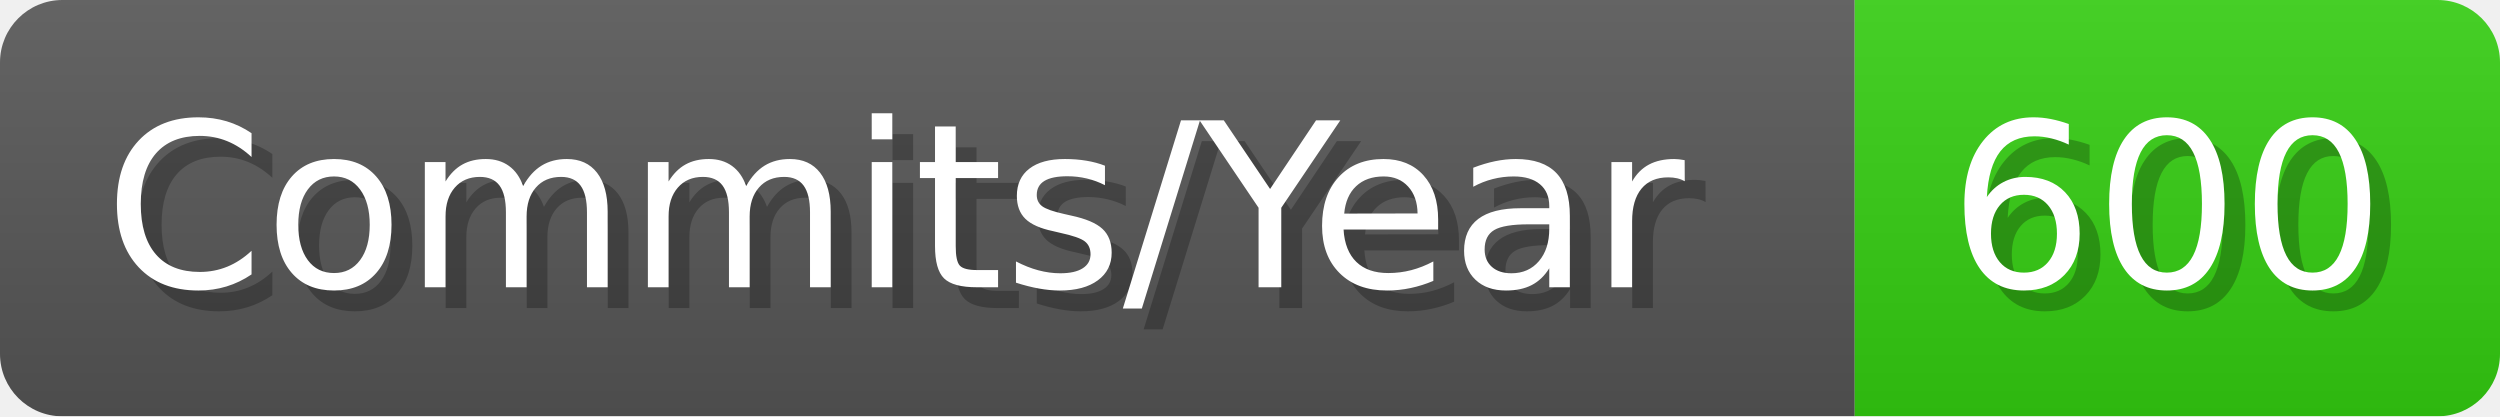
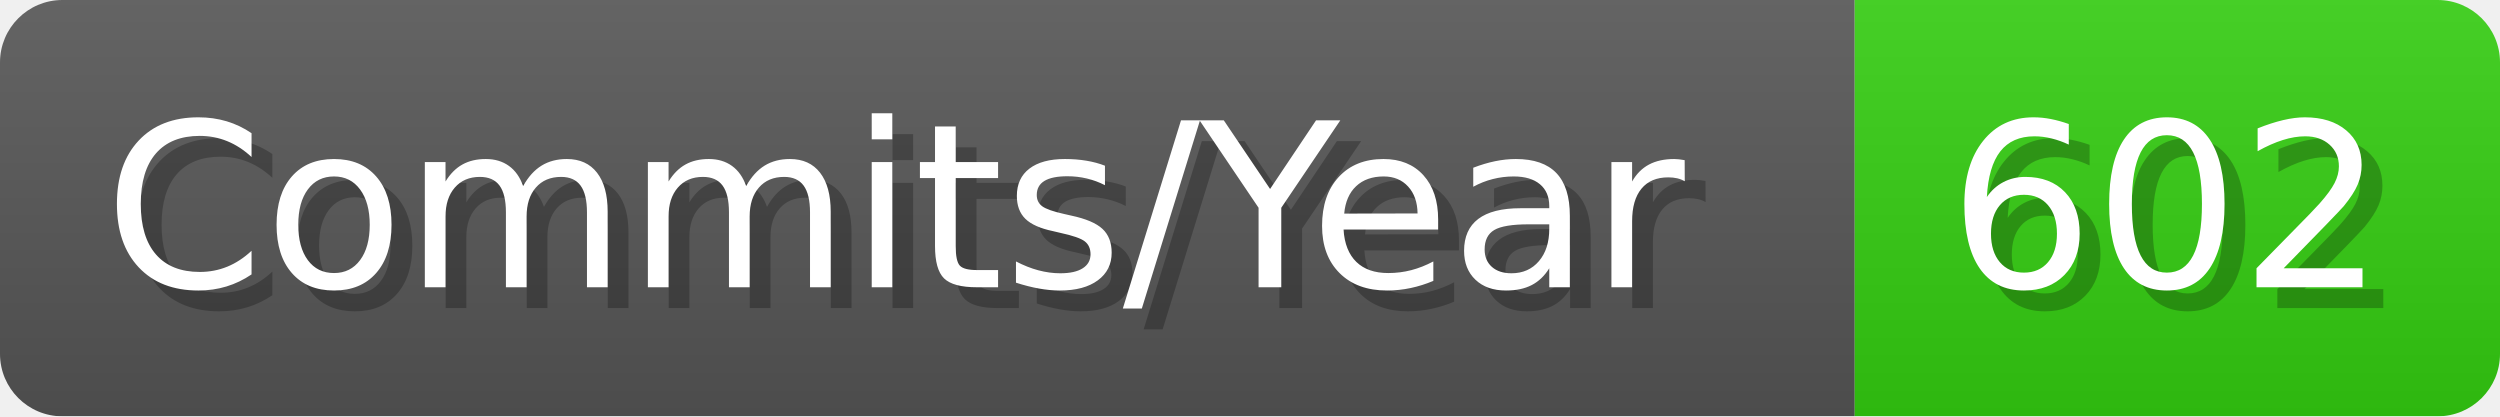
- <svg xmlns="http://www.w3.org/2000/svg" width="120.1" height="20" viewBox="0 0 1201 200" role="img" aria-label="Commits/Year: 600">
+ <svg xmlns="http://www.w3.org/2000/svg" width="120.1" height="20" viewBox="0 0 1201 200" role="img" aria-label="Commits/Year: 602">
  <linearGradient id="aUPdi" x2="0" y2="100%">
    <stop offset="0" stop-opacity=".1" stop-color="#EEE" />
    <stop offset="1" stop-opacity=".1" />
  </linearGradient>
  <mask id="WfAiQ">
    <rect width="1201" height="200" rx="30" fill="#FFF" />
  </mask>
  <g mask="url(#WfAiQ)">
    <rect width="891" height="200" fill="#555" />
    <rect width="310" height="200" fill="#3C1" x="891" />
    <rect width="1201" height="200" fill="url(#aUPdi)" />
  </g>
  <g aria-hidden="true" fill="#fff" text-anchor="start" font-family="Verdana,DejaVu Sans,sans-serif" font-size="110">
    <text x="60" y="148" textLength="791" fill="#000" opacity="0.25">Commits/Year</text>
    <text x="50" y="138" textLength="791">Commits/Year</text>
-     <text x="946" y="148" textLength="210" fill="#000" opacity="0.25">600</text>
-     <text x="936" y="138" textLength="210">600</text>
+     <text x="946" y="148" textLength="210" fill="#000" opacity="0.25">602</text>
+     <text x="936" y="138" textLength="210">602</text>
  </g>
</svg>
